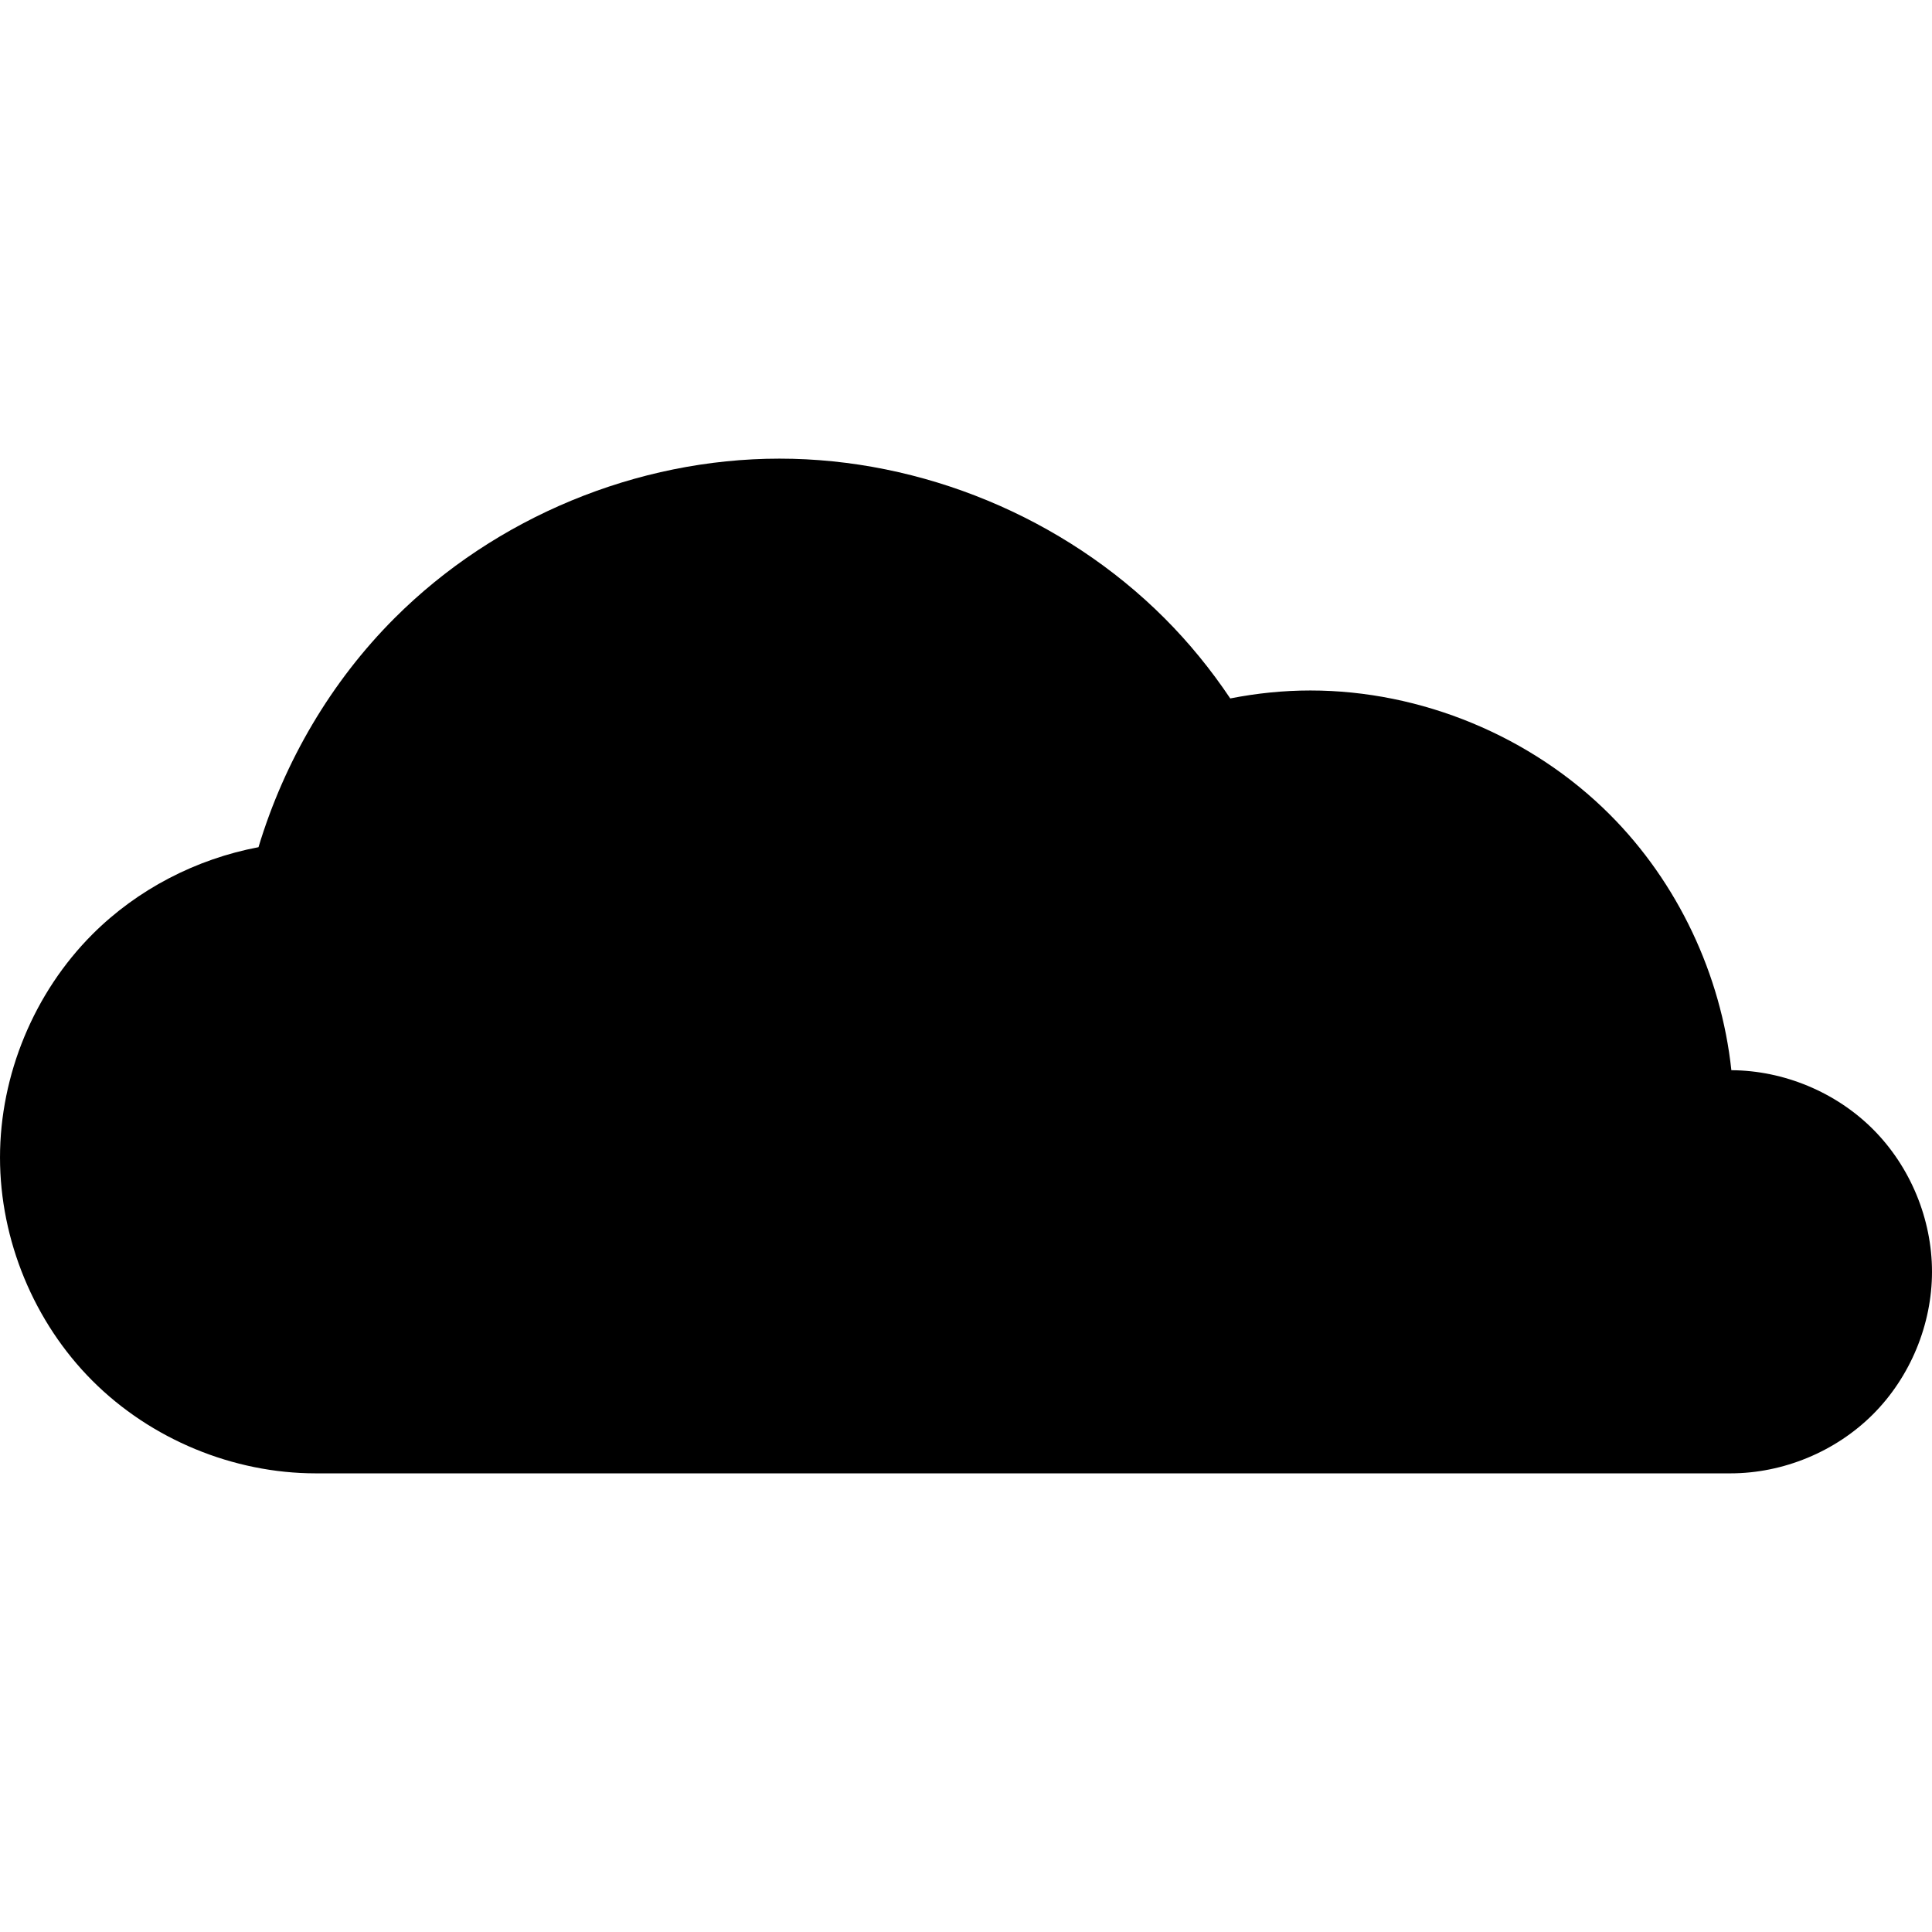
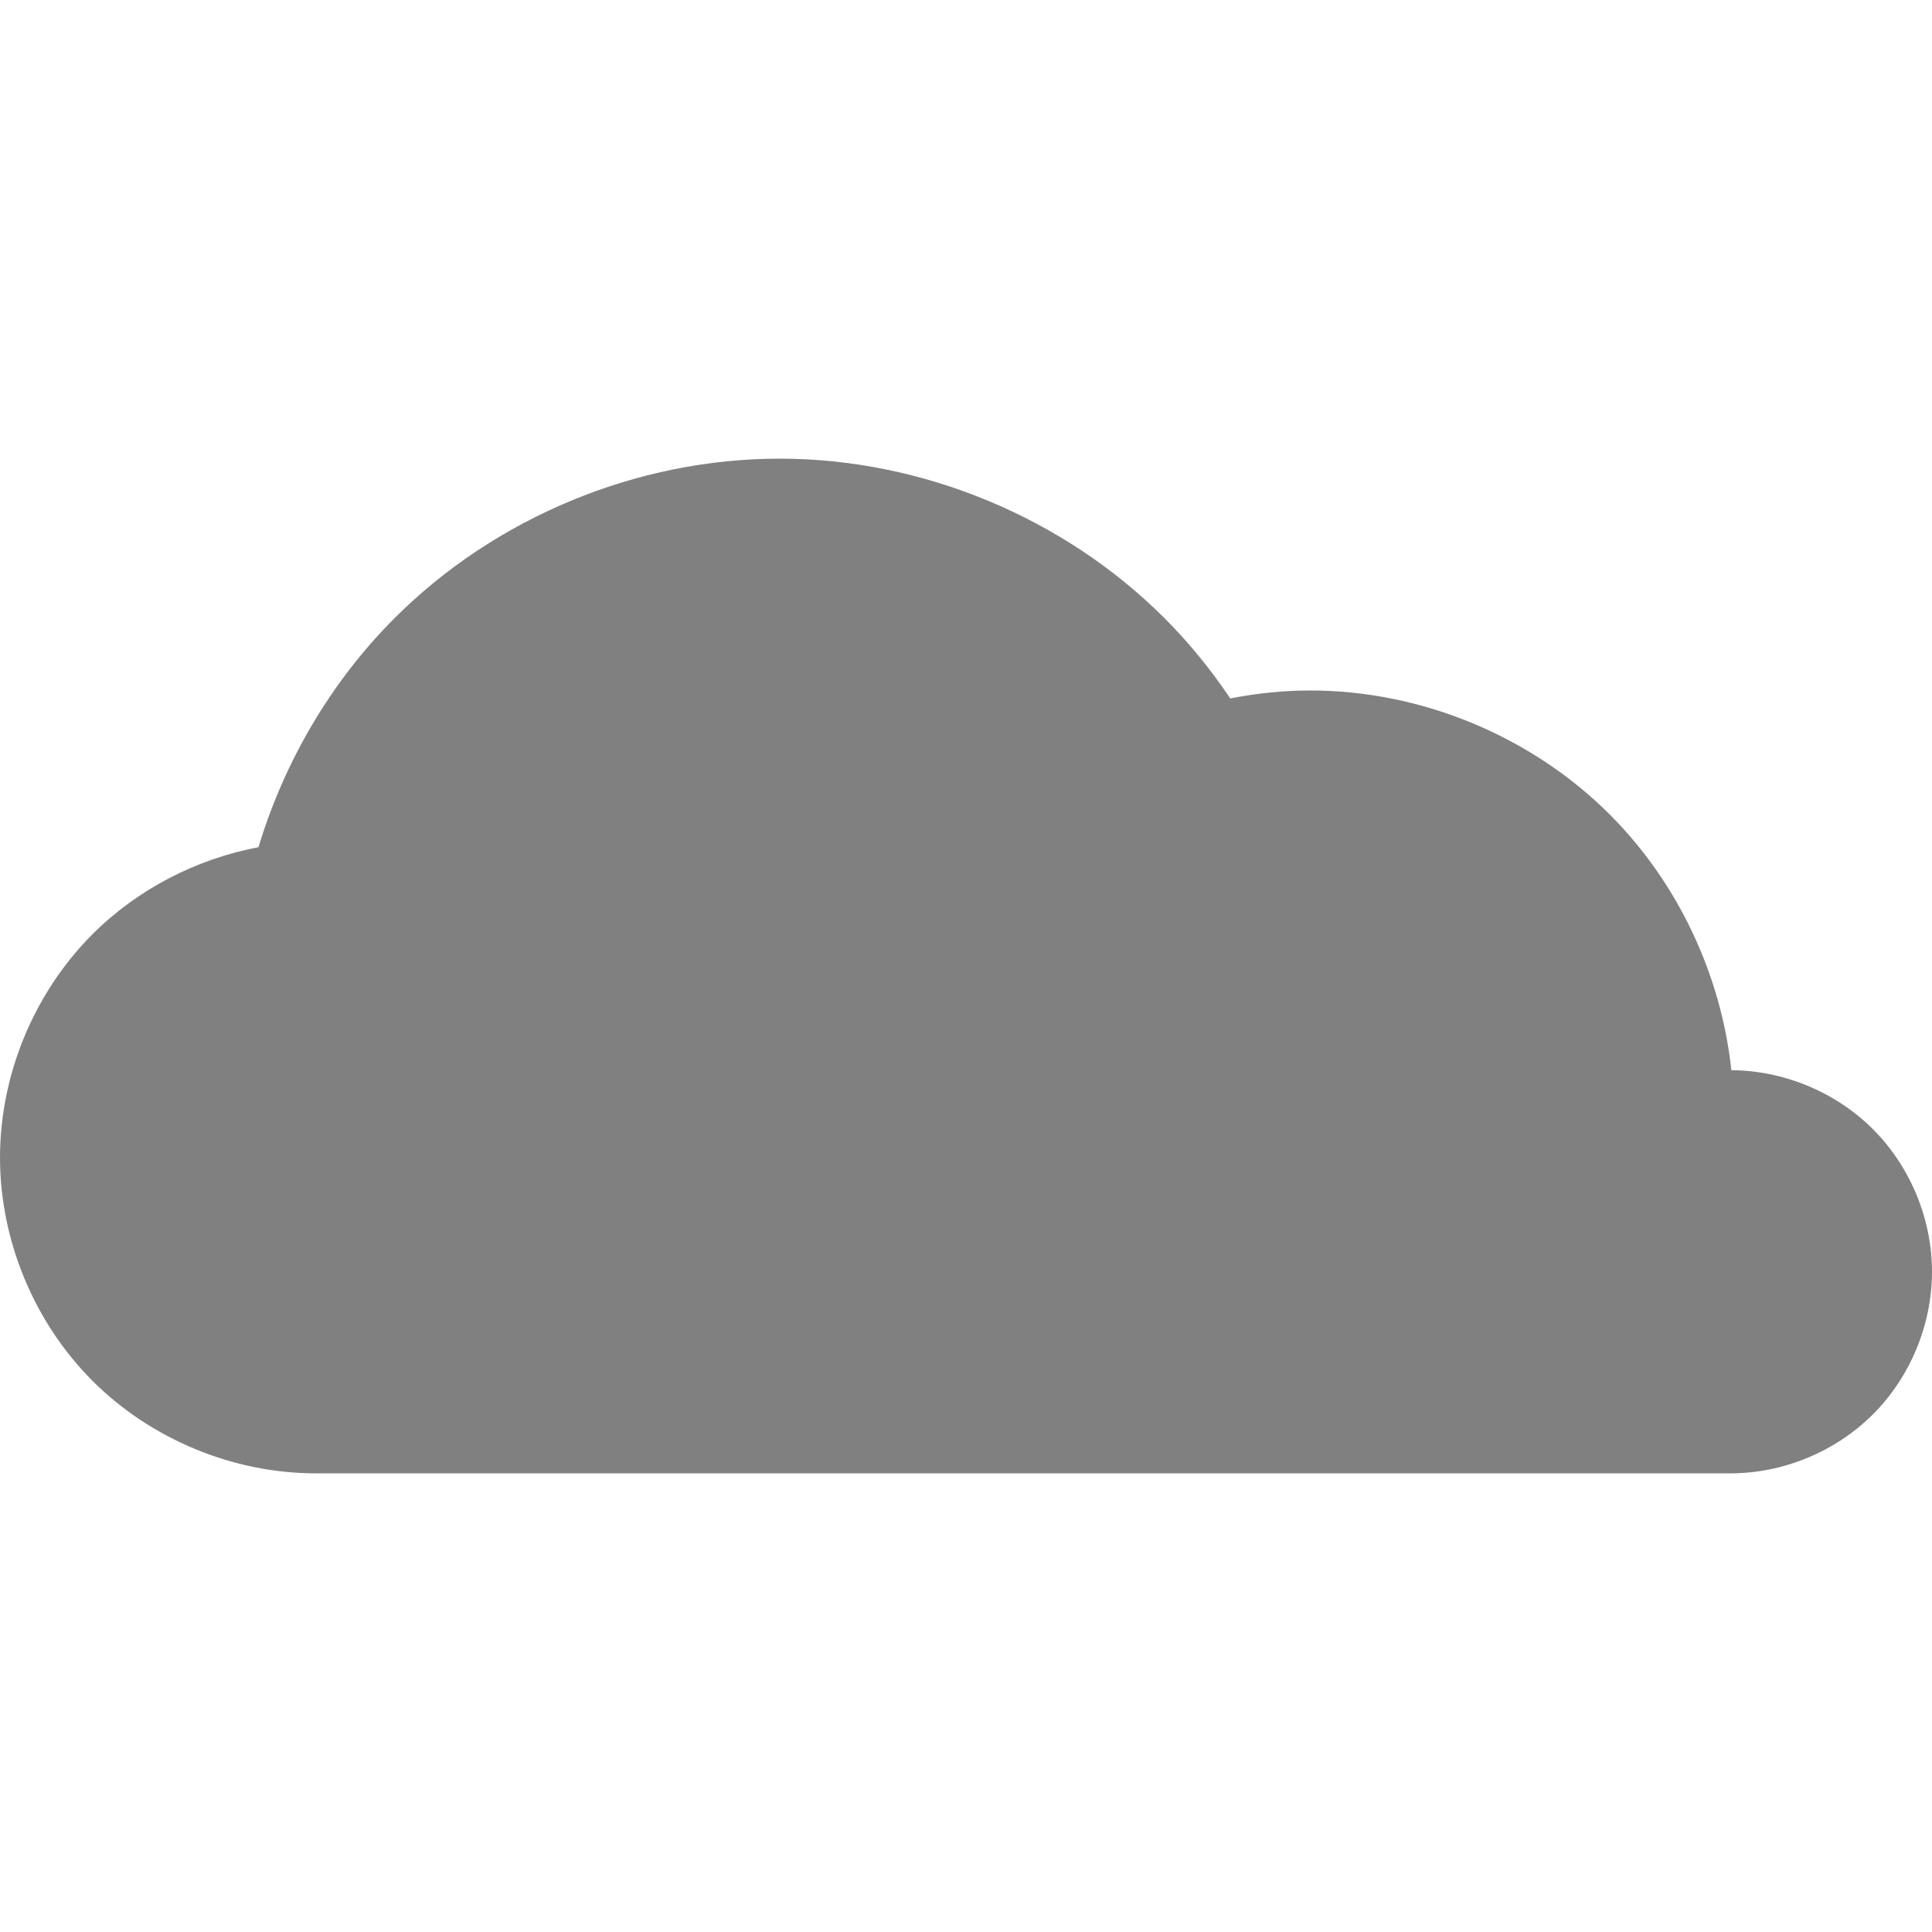
- <svg xmlns="http://www.w3.org/2000/svg" class="Header-Cloud" version="1.1" viewBox="0 0 256 256" height="72.249mm" width="72.249mm">
+ <svg xmlns="http://www.w3.org/2000/svg" class="Header-Cloud" version="1.1" viewBox="0 0 256 256" height="72.249mm" width="72.249mm" fill="#808080">
  <g transform="translate(-362.5464,-406.2147)">
-     <path d="m 465.837,466.987 c -18.882,0 -37.65,7.775 -51.002,21.127 -8.412,8.412 -14.604,18.973 -18.038,30.358 -8.254,1.558 -16.049,5.587 -21.993,11.53 -7.747,7.747 -12.257,18.633 -12.257,29.59 0,10.957 4.51,21.846 12.257,29.593 7.747,7.747 18.637,12.257 29.593,12.257 l 187.436,0 c 6.994,0 13.945,-2.877 18.89,-7.822 4.945,-4.945 7.823,-11.897 7.823,-18.891 0,-6.994 -2.877,-13.942 -7.823,-18.887 -4.915,-4.915 -11.812,-7.784 -18.762,-7.819 -1.356,-12.671 -7.097,-24.867 -16.115,-33.885 -10.385,-10.385 -24.98,-16.431 -39.666,-16.431 -3.566,0 -7.123,0.366 -10.619,1.054 -2.558,-3.817 -5.471,-7.395 -8.723,-10.647 -13.352,-13.352 -32.119,-21.127 -51.002,-21.127 z" />
+     <path fill="#808080" d="m 465.837,466.987 c -18.882,0 -37.65,7.775 -51.002,21.127 -8.412,8.412 -14.604,18.973 -18.038,30.358 -8.254,1.558 -16.049,5.587 -21.993,11.53 -7.747,7.747 -12.257,18.633 -12.257,29.59 0,10.957 4.51,21.846 12.257,29.593 7.747,7.747 18.637,12.257 29.593,12.257 l 187.436,0 c 6.994,0 13.945,-2.877 18.89,-7.822 4.945,-4.945 7.823,-11.897 7.823,-18.891 0,-6.994 -2.877,-13.942 -7.823,-18.887 -4.915,-4.915 -11.812,-7.784 -18.762,-7.819 -1.356,-12.671 -7.097,-24.867 -16.115,-33.885 -10.385,-10.385 -24.98,-16.431 -39.666,-16.431 -3.566,0 -7.123,0.366 -10.619,1.054 -2.558,-3.817 -5.471,-7.395 -8.723,-10.647 -13.352,-13.352 -32.119,-21.127 -51.002,-21.127 z" />
  </g>
</svg>
